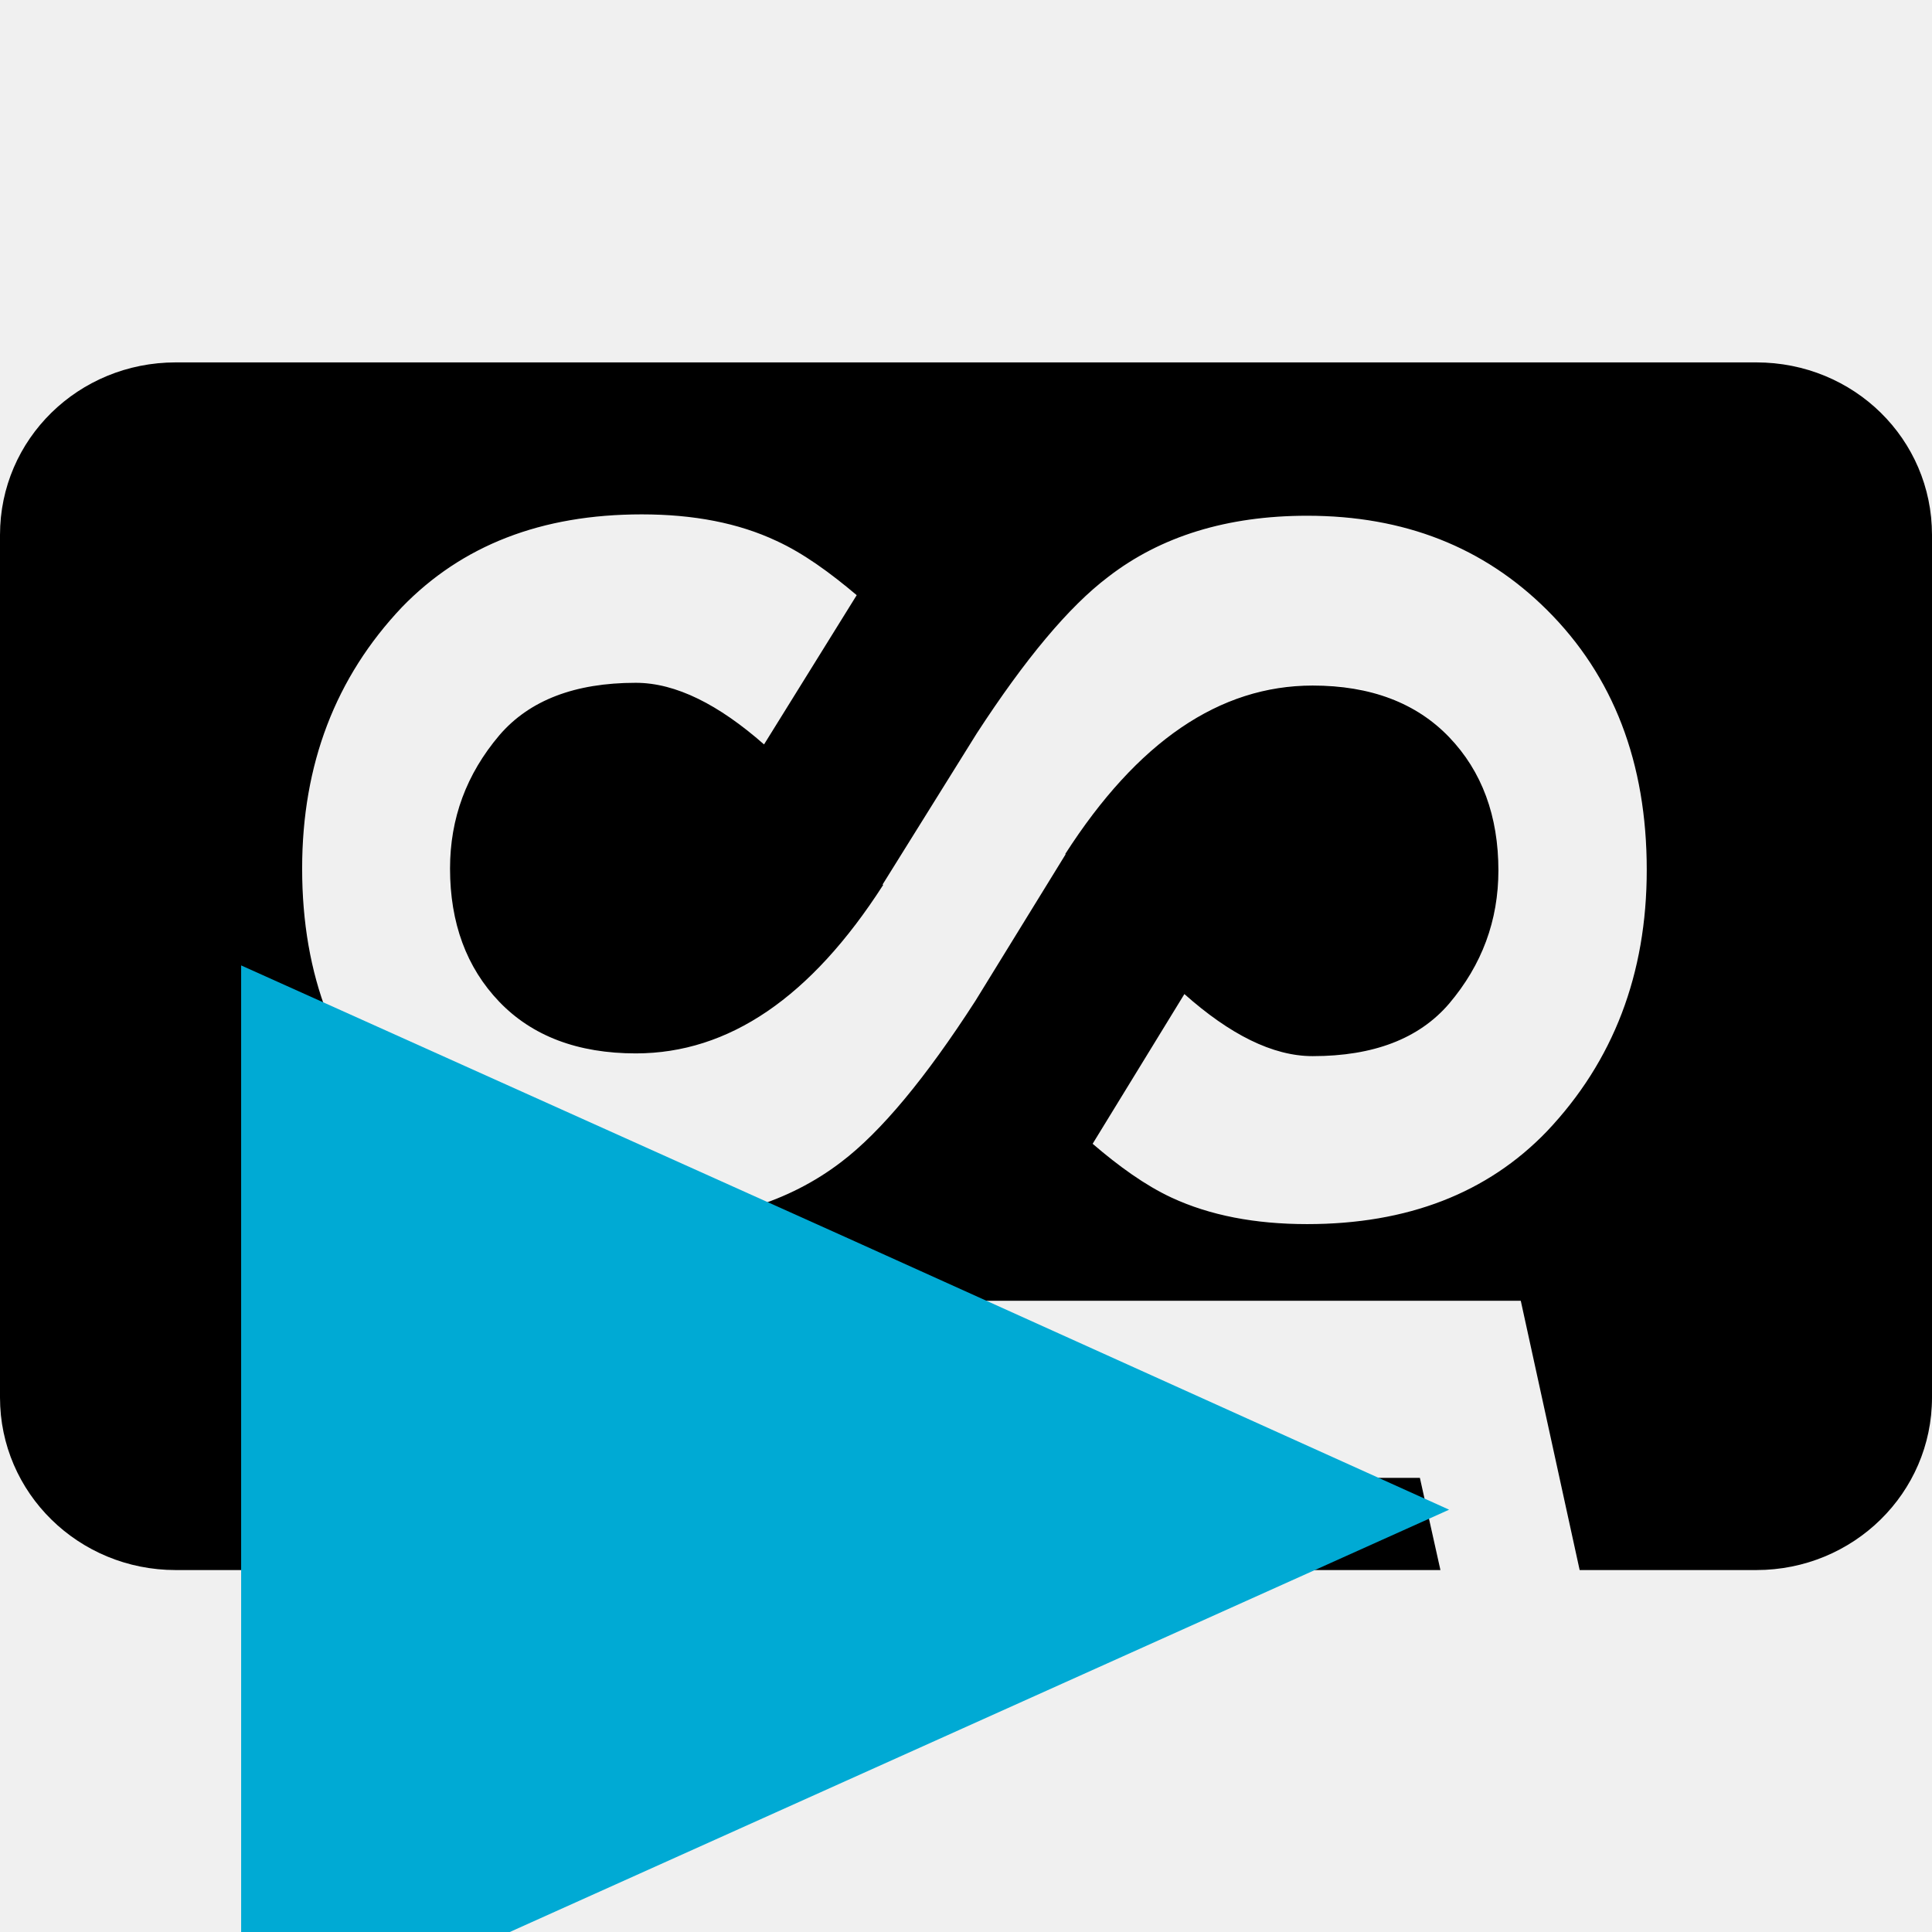
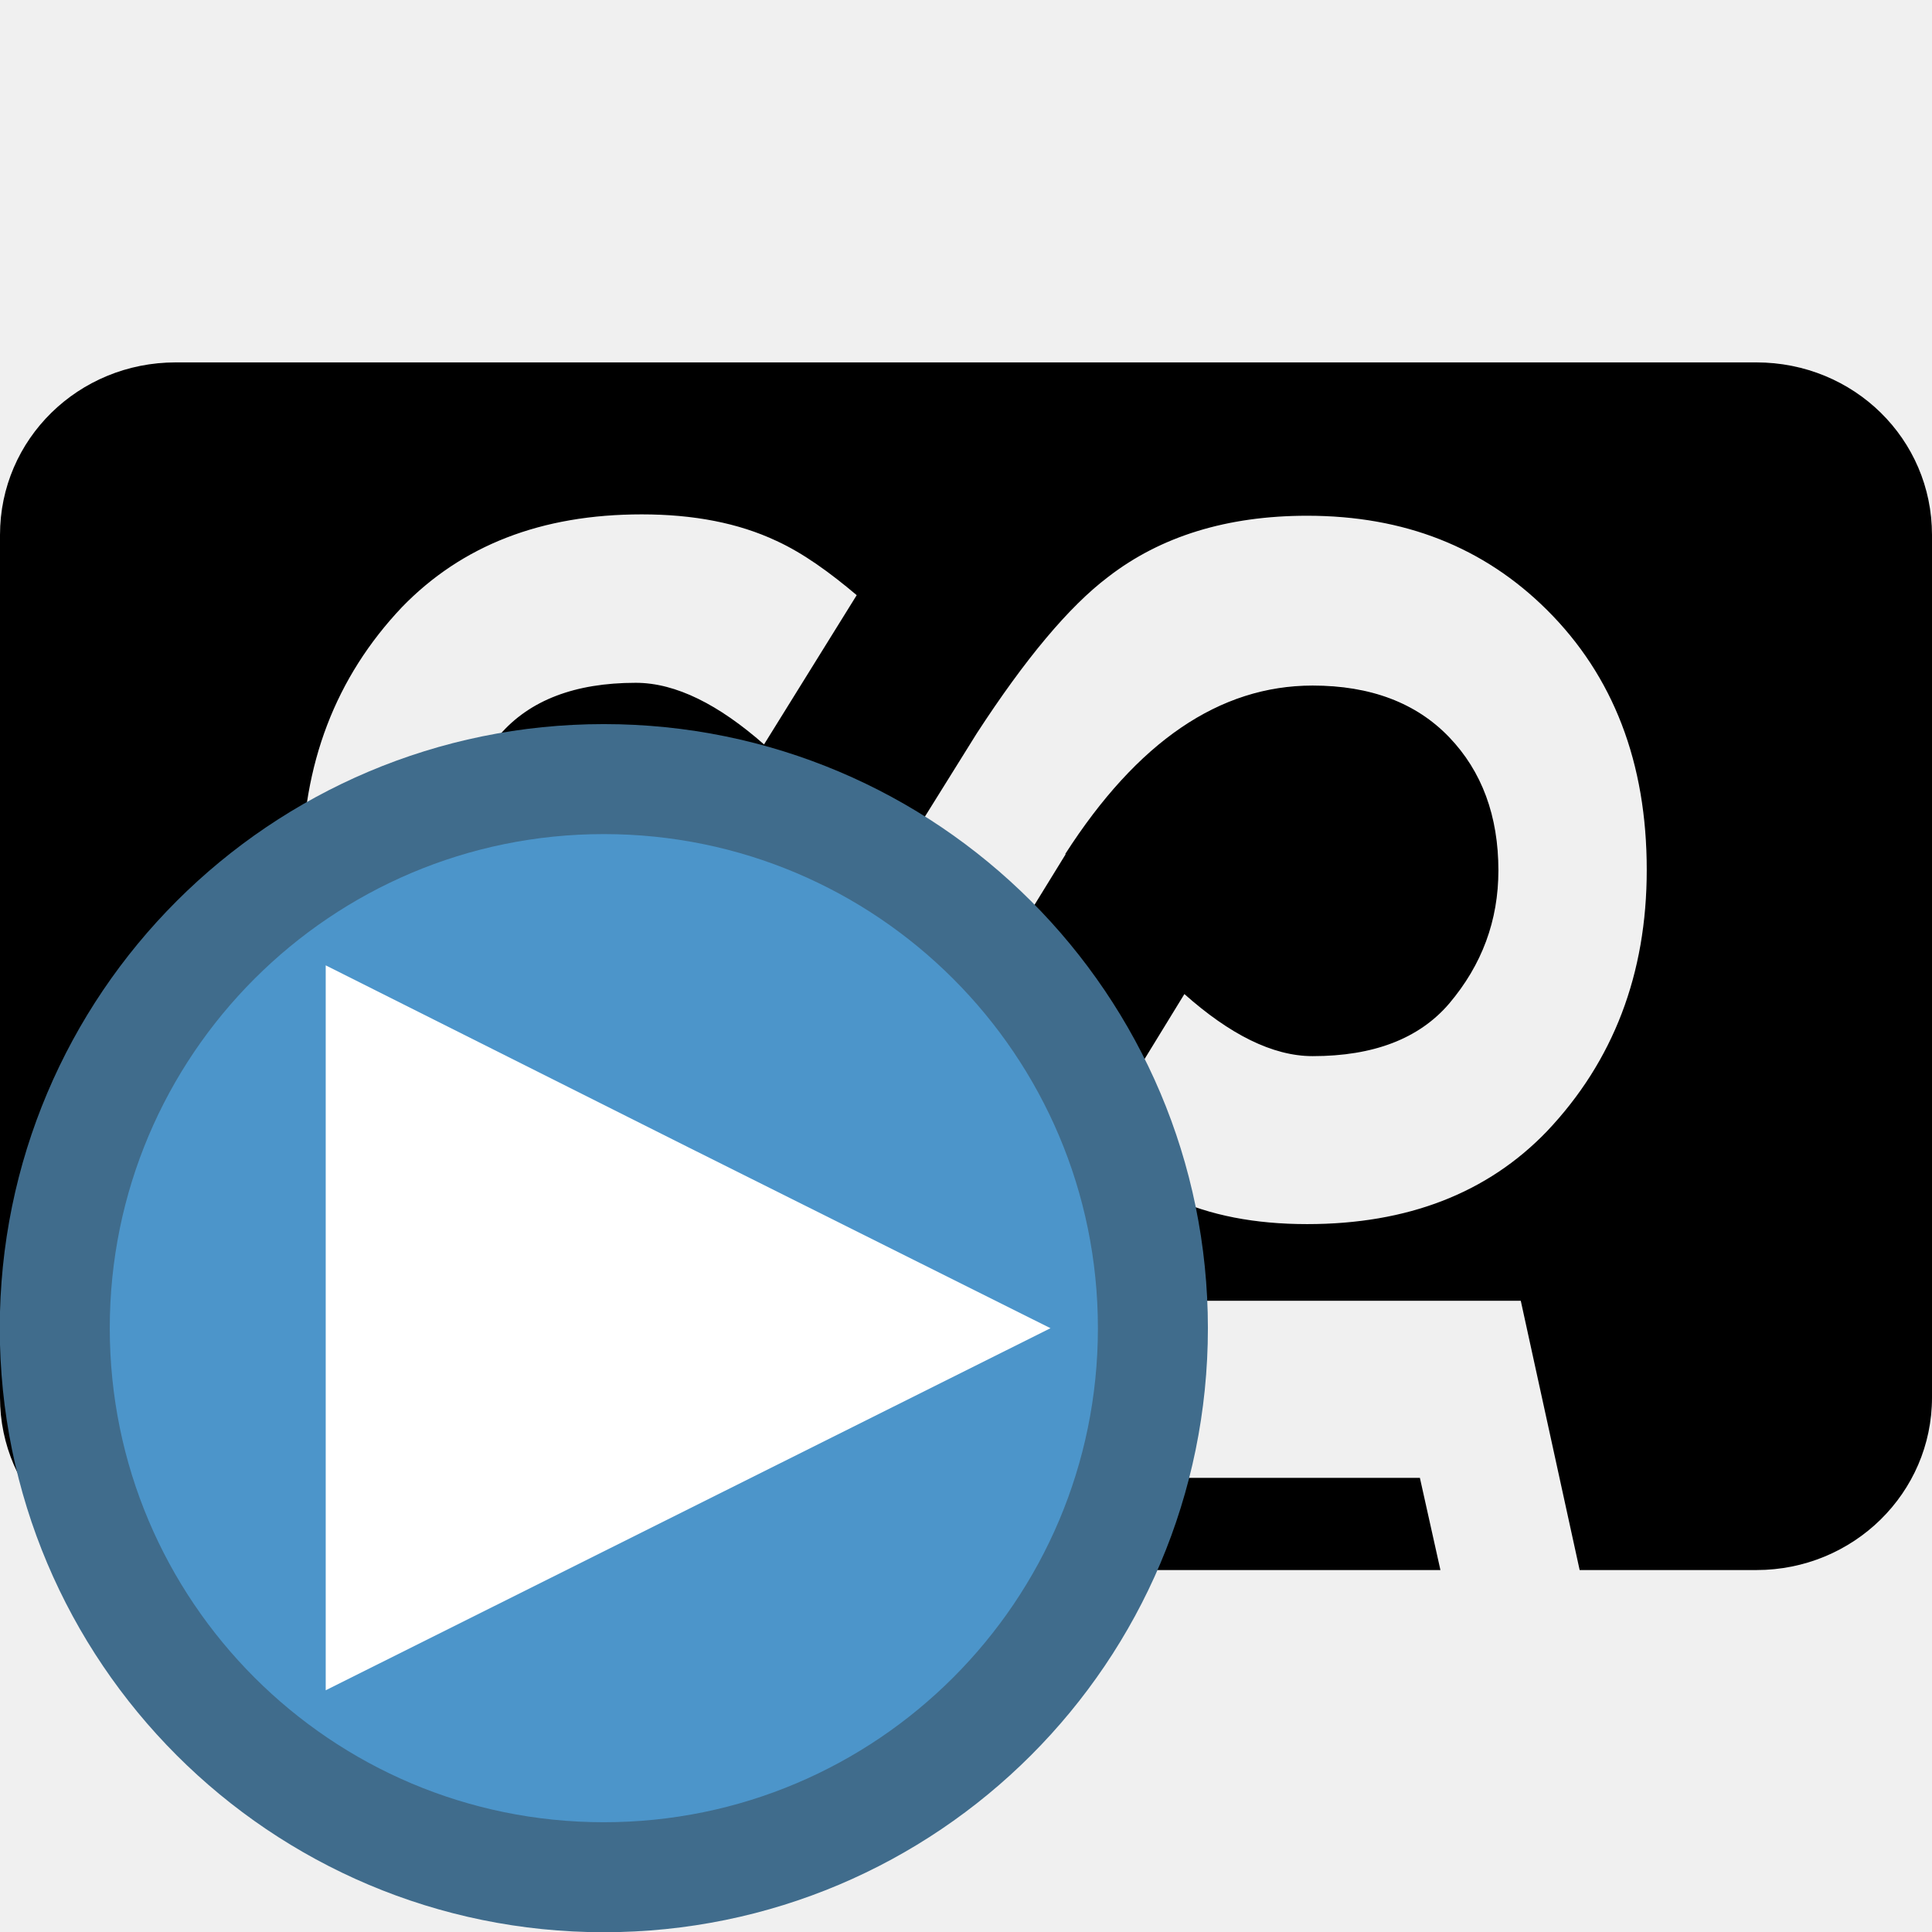
<svg xmlns="http://www.w3.org/2000/svg" width="16" height="16" viewBox="0 0 4.233 4.233" version="1.1" id="svg8">
  <defs id="defs2" />
  <g id="layer1" style="display:none">
    <rect style="display:inline;fill:#ff0000;stroke-width:0.353;stroke-linejoin:round" id="rect40" width="4.233" height="4.233" x="0" y="0" rx="0" ry="0" />
  </g>
  <g id="layer2" style="display:none">
    <path style="fill:#4d4d4d;fill-rule:evenodd;stroke-width:0.265" id="rect37" width="5.821" height="3.704" x="0.265" y="1.323" ry="0.529" rx="0.529" d="M 0.794,1.323 H 5.556 c 0.293,0 0.529,0.236 0.529,0.529 v 2.646 c 0,0.293 -0.236,0.529 -0.529,0.529 H 0.794 c -0.293,0 -0.529,-0.236 -0.529,-0.529 V 1.852 c 0,-0.293 0.236,-0.529 0.529,-0.529 z" />
    <path style="color:#000000;font-style:normal;font-variant:normal;font-weight:normal;font-stretch:normal;font-size:medium;line-height:normal;font-family:sans-serif;font-variant-ligatures:normal;font-variant-position:normal;font-variant-caps:normal;font-variant-numeric:normal;font-variant-alternates:normal;font-variant-east-asian:normal;font-feature-settings:normal;font-variation-settings:normal;text-indent:0;text-align:start;text-decoration:none;text-decoration-line:none;text-decoration-style:solid;text-decoration-color:#000000;letter-spacing:normal;word-spacing:normal;text-transform:none;writing-mode:lr-tb;direction:ltr;text-orientation:mixed;dominant-baseline:auto;baseline-shift:baseline;text-anchor:start;white-space:normal;shape-padding:0;shape-margin:0;inline-size:0;clip-rule:nonzero;display:inline;overflow:visible;visibility:visible;opacity:1;isolation:auto;mix-blend-mode:normal;color-interpolation:sRGB;color-interpolation-filters:linearRGB;solid-color:#000000;solid-opacity:1;vector-effect:none;fill:#ffffff;fill-opacity:1;fill-rule:nonzero;stroke:none;stroke-width:0.467;stroke-linecap:butt;stroke-linejoin:miter;stroke-miterlimit:4;stroke-dasharray:none;stroke-dashoffset:0;stroke-opacity:1;color-rendering:auto;image-rendering:auto;shape-rendering:auto;text-rendering:auto;enable-background:accumulate;stop-color:#000000;stop-opacity:1" d="m 1.506,4.201 -0.335,1.546 H 1.438 5.179 l -0.333,-1.546 z M 1.806,4.745 H 4.543 L 4.644,5.206 H 1.707 Z" id="path59" />
    <path id="path39" style="font-style:normal;font-variant:normal;font-weight:bold;font-stretch:normal;font-size:5.713px;line-height:1.25;font-family:sans-serif;-inkscape-font-specification:'sans-serif, Bold';font-variant-ligatures:normal;font-variant-caps:normal;font-variant-numeric:normal;font-variant-east-asian:normal;fill:#ffffff;fill-opacity:1;stroke:none;stroke-width:0.54" d="m 8.309,6.764 c -1.143,0 -2.051,0.357 -2.727,1.072 -0.76,0.818 -1.141,1.829 -1.141,3.033 0,1.243 0.381,2.247 1.141,3.014 0.713,0.728 1.622,1.092 2.727,1.092 0.913,0 1.669,-0.235 2.268,-0.705 0.453,-0.348 0.962,-0.97 1.529,-1.865 l 1.029,-1.705 c -0.001,-0.002 -0.003,-0.002 -0.004,-0.004 0.821,-1.301 1.76,-1.951 2.818,-1.951 0.66,0 1.179,0.198 1.555,0.598 0.376,0.399 0.562,0.916 0.562,1.547 0,0.58 -0.187,1.094 -0.562,1.545 -0.345,0.406 -0.864,0.609 -1.555,0.609 -0.455,0 -0.944,-0.255 -1.461,-0.719 l -1.047,1.736 c 0.297,0.258 0.595,0.481 0.896,0.625 0.437,0.206 0.952,0.309 1.543,0.309 1.143,0 2.051,-0.357 2.727,-1.072 0.76,-0.818 1.141,-1.829 1.141,-3.033 0,-1.243 -0.381,-2.249 -1.141,-3.016 C 17.894,7.145 16.986,6.781 15.881,6.781 c -0.913,0 -1.669,0.237 -2.268,0.707 -0.443,0.34 -0.942,0.949 -1.494,1.812 l -1.066,1.754 v 0.002 c 0.002,0.003 0.004,0.003 0.006,0.006 -0.821,1.301 -1.76,1.951 -2.818,1.951 -0.66,0 -1.179,-0.2 -1.555,-0.6 -0.376,-0.399 -0.562,-0.914 -0.562,-1.545 0,-0.58 0.187,-1.096 0.562,-1.547 0.345,-0.406 0.864,-0.607 1.555,-0.607 0.455,0 0.943,0.254 1.459,0.717 L 10.752,7.701 C 10.451,7.441 10.148,7.218 9.84,7.072 9.41,6.866 8.899,6.764 8.309,6.764 Z" transform="scale(0.2645833)" />
  </g>
  <g id="layer3">
    <path id="light" style="display:inline;fill:#ffffff;fill-rule:evenodd;stroke-width:0.191" d="M 0.385,0.794 C 0.172,0.794 0,0.962 0,1.172 v 1.89 C 0,3.271 0.172,3.44 0.385,3.44 H 0.773 L 0.903,2.85 H 3.332 l 0.129,0.59 h 0.387 c 0.213,0 0.385,-0.169 0.385,-0.378 V 1.172 C 4.233,0.962 4.062,0.794 3.848,0.794 Z M 1.406,1.127 c 0.114,0 0.212,0.019 0.295,0.058 0.059,0.027 0.118,0.07 0.176,0.119 L 1.674,1.631 c -0.099,-0.088 -0.193,-0.135 -0.281,-0.135 -0.133,-1e-7 -0.233,0.038 -0.299,0.115 -0.072,0.085 -0.108,0.183 -0.108,0.292 0,0.119 0.036,0.217 0.108,0.292 0.072,0.075 0.172,0.113 0.299,0.113 0.204,0 0.384,-0.123 0.542,-0.369 -3.272e-4,-4.725e-4 -8.073e-4,-6.427e-4 -0.001,-0.001 V 1.938 L 2.14,1.607 c 0.106,-0.163 0.202,-0.278 0.288,-0.343 0.115,-0.089 0.261,-0.134 0.436,-0.134 0.213,0 0.387,0.069 0.525,0.206 0.146,0.145 0.219,0.335 0.219,0.57 0,0.228 -0.073,0.419 -0.219,0.573 -0.13,0.135 -0.305,0.203 -0.525,0.203 -0.114,0 -0.213,-0.019 -0.297,-0.058 C 2.509,2.597 2.451,2.555 2.394,2.506 L 2.595,2.178 c 0.099,0.088 0.193,0.136 0.281,0.136 0.133,0 0.233,-0.038 0.299,-0.115 0.072,-0.085 0.108,-0.182 0.108,-0.292 0,-0.119 -0.036,-0.217 -0.108,-0.292 C 3.103,1.539 3.004,1.501 2.877,1.501 c -0.204,0 -0.384,0.123 -0.542,0.369 2.117e-4,3.212e-4 5.388e-4,4.157e-4 7.491e-4,7.357e-4 L 2.137,2.193 C 2.028,2.362 1.93,2.48 1.843,2.546 1.728,2.634 1.582,2.679 1.406,2.679 1.194,2.679 1.019,2.61 0.882,2.472 0.736,2.328 0.662,2.138 0.662,1.903 c 0,-0.228 0.073,-0.419 0.219,-0.573 C 1.012,1.195 1.186,1.127 1.406,1.127 Z m -0.285,2.111 -0.044,0.202 h 2.079 l -0.045,-0.202 z" />
    <path id="dark" style="display:inline;fill:#000000;fill-rule:evenodd;stroke-width:0.191" d="M 0.385,0.794 C 0.172,0.794 0,0.962 0,1.172 V 3.062 C 0,3.271 0.172,3.44 0.385,3.44 H 0.773 L 0.903,2.85 H 3.332 l 0.129,0.59 h 0.387 c 0.213,0 0.385,-0.169 0.385,-0.378 V 1.172 C 4.233,0.962 4.062,0.794 3.848,0.794 Z M 1.406,1.127 c 0.114,0 0.212,0.019 0.295,0.058 0.059,0.027 0.118,0.07 0.176,0.119 L 1.674,1.631 C 1.575,1.544 1.481,1.496 1.393,1.496 1.26,1.496 1.16,1.534 1.094,1.611 1.022,1.696 0.986,1.793 0.986,1.903 c 0,0.119 0.036,0.217 0.108,0.292 0.072,0.075 0.172,0.113 0.299,0.113 0.204,0 0.384,-0.123 0.542,-0.369 -3.271e-4,-4.725e-4 -8.083e-4,-6.427e-4 -0.001,-0.001 v -3.73e-4 L 2.14,1.607 c 0.106,-0.163 0.202,-0.278 0.288,-0.343 0.115,-0.089 0.261,-0.134 0.436,-0.134 0.213,0 0.387,0.069 0.525,0.206 0.146,0.145 0.219,0.335 0.219,0.57 0,0.228 -0.073,0.419 -0.219,0.573 -0.13,0.135 -0.305,0.203 -0.525,0.203 -0.114,0 -0.213,-0.019 -0.297,-0.058 C 2.509,2.597 2.451,2.555 2.394,2.506 L 2.595,2.178 c 0.099,0.088 0.193,0.136 0.281,0.136 0.133,0 0.233,-0.038 0.299,-0.115 0.072,-0.085 0.108,-0.182 0.108,-0.292 0,-0.119 -0.036,-0.217 -0.108,-0.292 -0.072,-0.075 -0.172,-0.113 -0.299,-0.113 -0.204,0 -0.384,0.123 -0.542,0.369 2.116e-4,3.212e-4 5.388e-4,4.157e-4 7.505e-4,7.37e-4 L 2.137,2.193 C 2.028,2.362 1.93,2.48 1.843,2.546 1.728,2.634 1.582,2.679 1.406,2.679 1.194,2.679 1.019,2.61 0.882,2.472 0.736,2.328 0.662,2.138 0.662,1.903 c 0,-0.228 0.073,-0.419 0.219,-0.573 C 1.012,1.195 1.186,1.127 1.406,1.127 Z m -0.285,2.111 -0.044,0.202 h 2.079 l -0.045,-0.202 z" />
  </g>
  <g id="layer4">
-     <path style="opacity:1;fill:#00aad4;fill-opacity:1;stroke:none;stroke-width:0.529;stroke-linejoin:round;stroke-opacity:1" id="running" d="m 3.175,2.117 -0.794,0.458 -0.794,0.458 0,-0.917 0,-0.917 0.794,0.458 z" transform="matrix(1.666667,0,0,1.299038,-2.116667,0.5576611)" />
+     <g id="running">
+       <ellipse style="fill:#4c95ca;fill-opacity:1;stroke:#406c8c;stroke-width:0.241;stroke-linejoin:miter;stroke-miterlimit:4;stroke-dasharray:none;stroke-opacity:1" id="path855" cx="1.323" cy="2.91" rx="1.203" ry="1.203" />
+       <path style="fill:#ffffff;fill-opacity:1;stroke:none;stroke-width:0.265;stroke-linejoin:miter;stroke-miterlimit:4;stroke-dasharray:none;stroke-opacity:1" id="path857" d="m 2.381,3.562 -0.794,0.458 -0.794,0.458 0,-0.917 0,-0.917 L 1.587,3.104 Z" transform="matrix(1,0,0,0.8660254,-0.07937507,-0.1746922)" />
+     </g>
  </g>
</svg>
